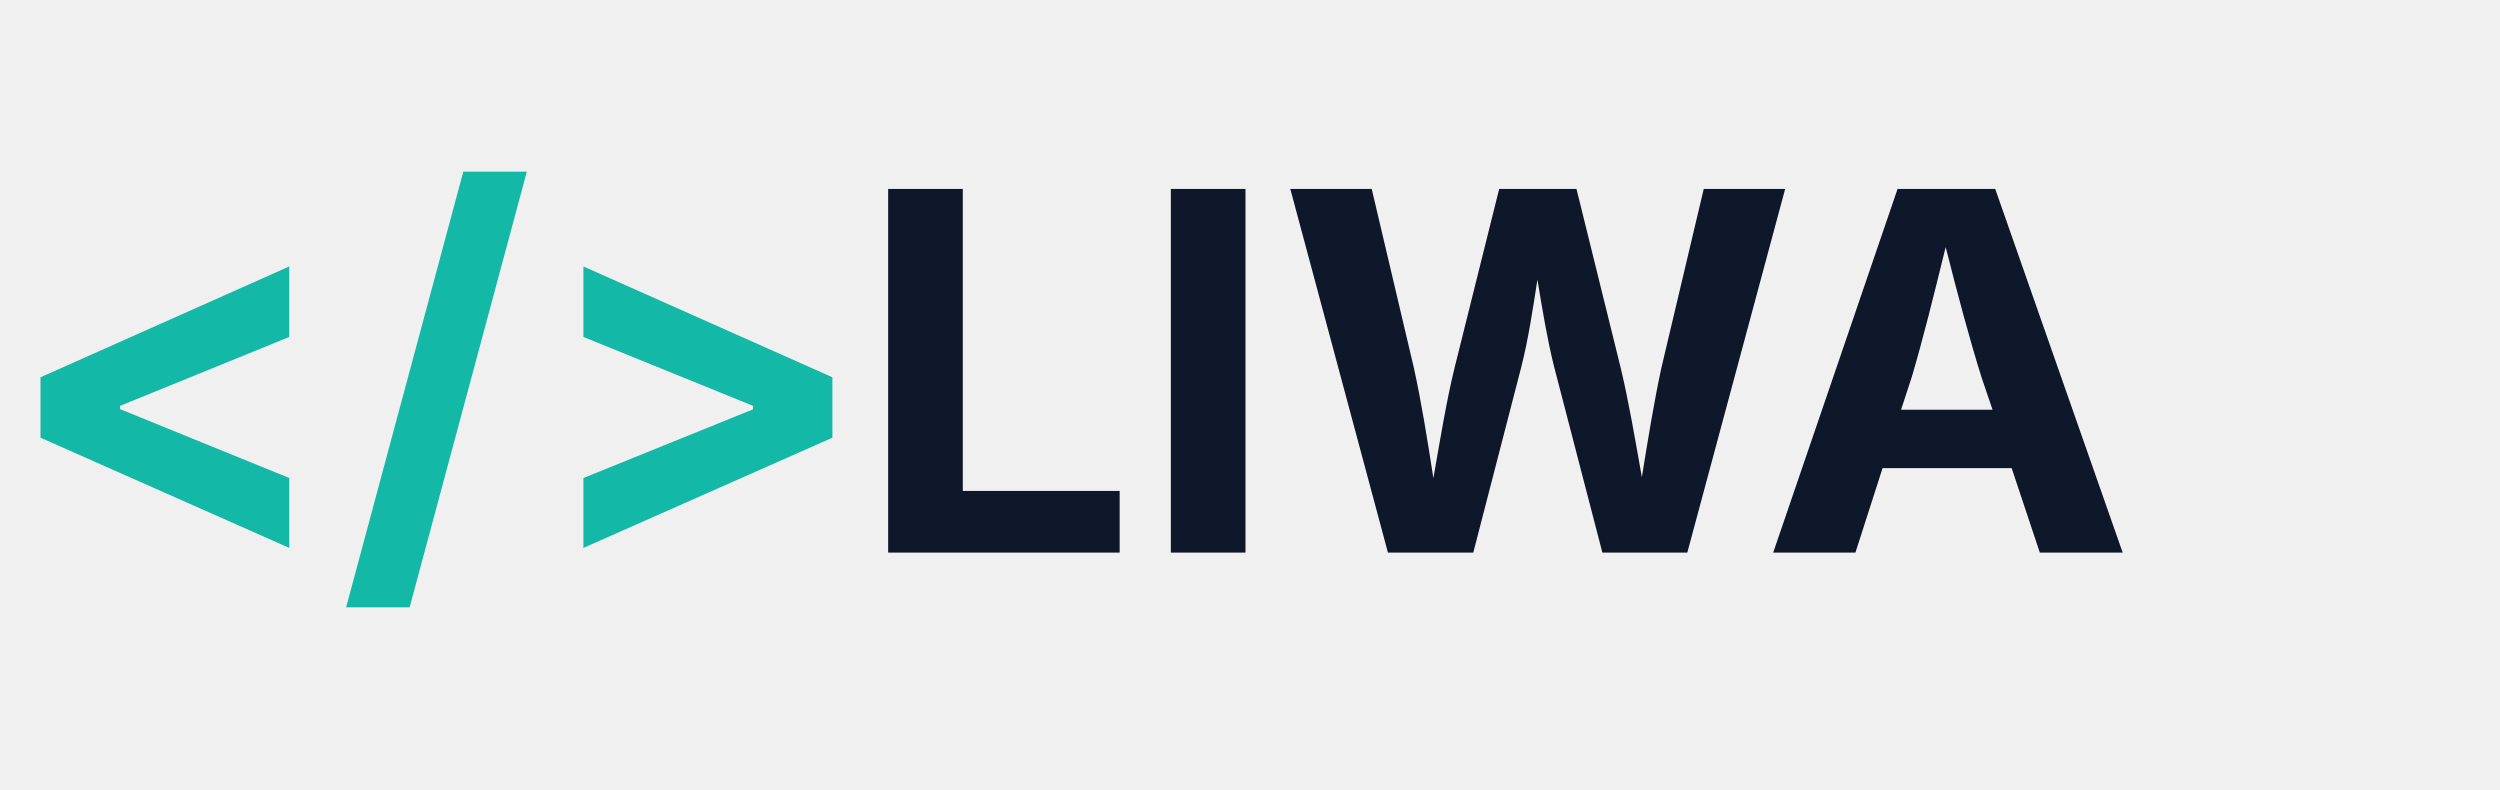
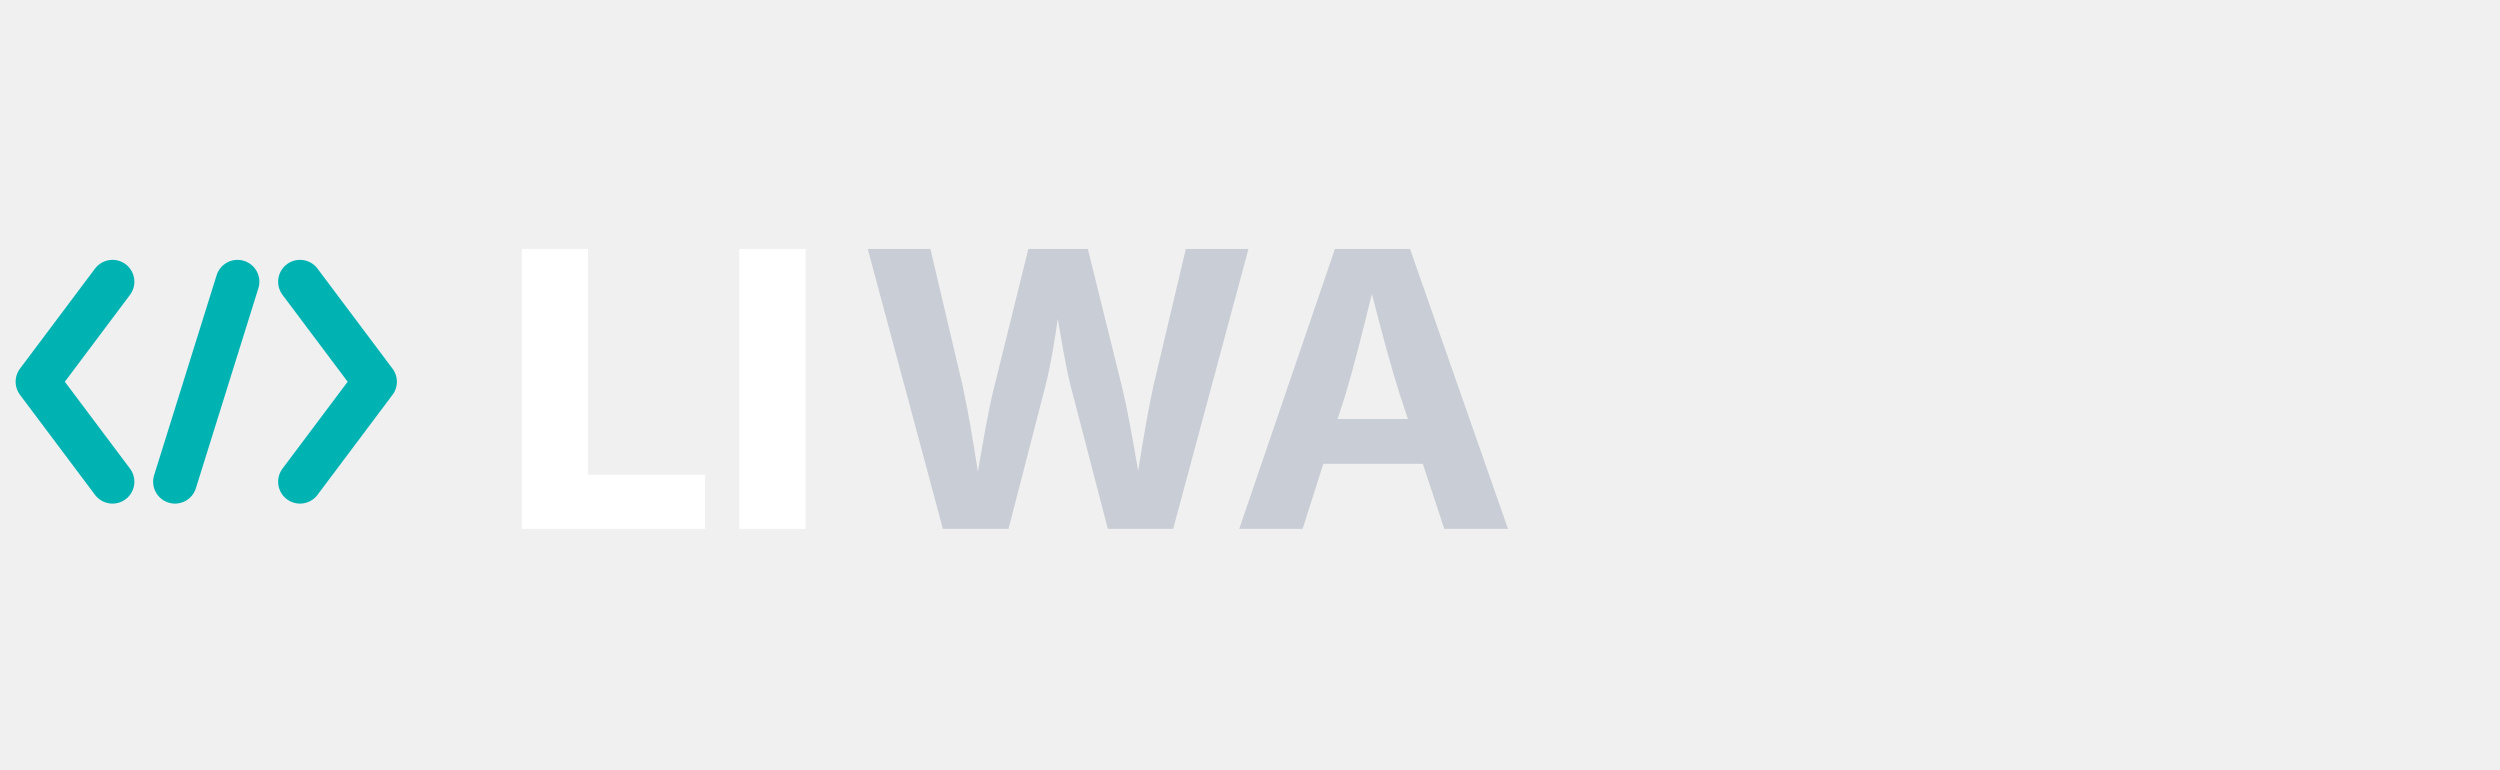
- <svg xmlns="http://www.w3.org/2000/svg" width="190" height="60" viewBox="0 0 190 60" fill="none">
-   <defs>
-     <style>
-       .brand { fill: #14B8A6; font-family: 'Inter', Arial, sans-serif; font-weight: 700 }
-       .text { fill: #0F172A; font-family: 'Inter', Arial, sans-serif; font-weight: 700 }
-     </style>
-   </defs>
-   <text class="brand" x="0" y="42" font-size="38">&lt;/&gt;</text>
-   <text class="text" x="65" y="42" font-size="38">LIWA</text>
+ <svg xmlns="http://www.w3.org/2000/svg" viewBox="0 0 260 80" width="260" height="80">
+   <rect width="260" height="80" fill="none" />
+   <g transform="translate(0,28) scale(0.65)" stroke="#00B3B3" stroke-width="7" stroke-linecap="round" stroke-linejoin="round" fill="none">
+     <path d="M18 2 L6 18 L18 34" />
+     <path d="M28 34 L38 2" />
+     <path d="M48 2 L60 18 L48 34" />
+   </g>
+   <text x="52" y="55" font-family="Inter, system-ui, -apple-system, 'Segoe UI', Roboto, Arial, sans-serif" font-size="40">
+     <tspan fill="#FFFFFF" font-weight="800">LI</tspan>
+     <tspan fill="#C9CED6" font-weight="700" dx="-8">WA</tspan>
+   </text>
</svg>
